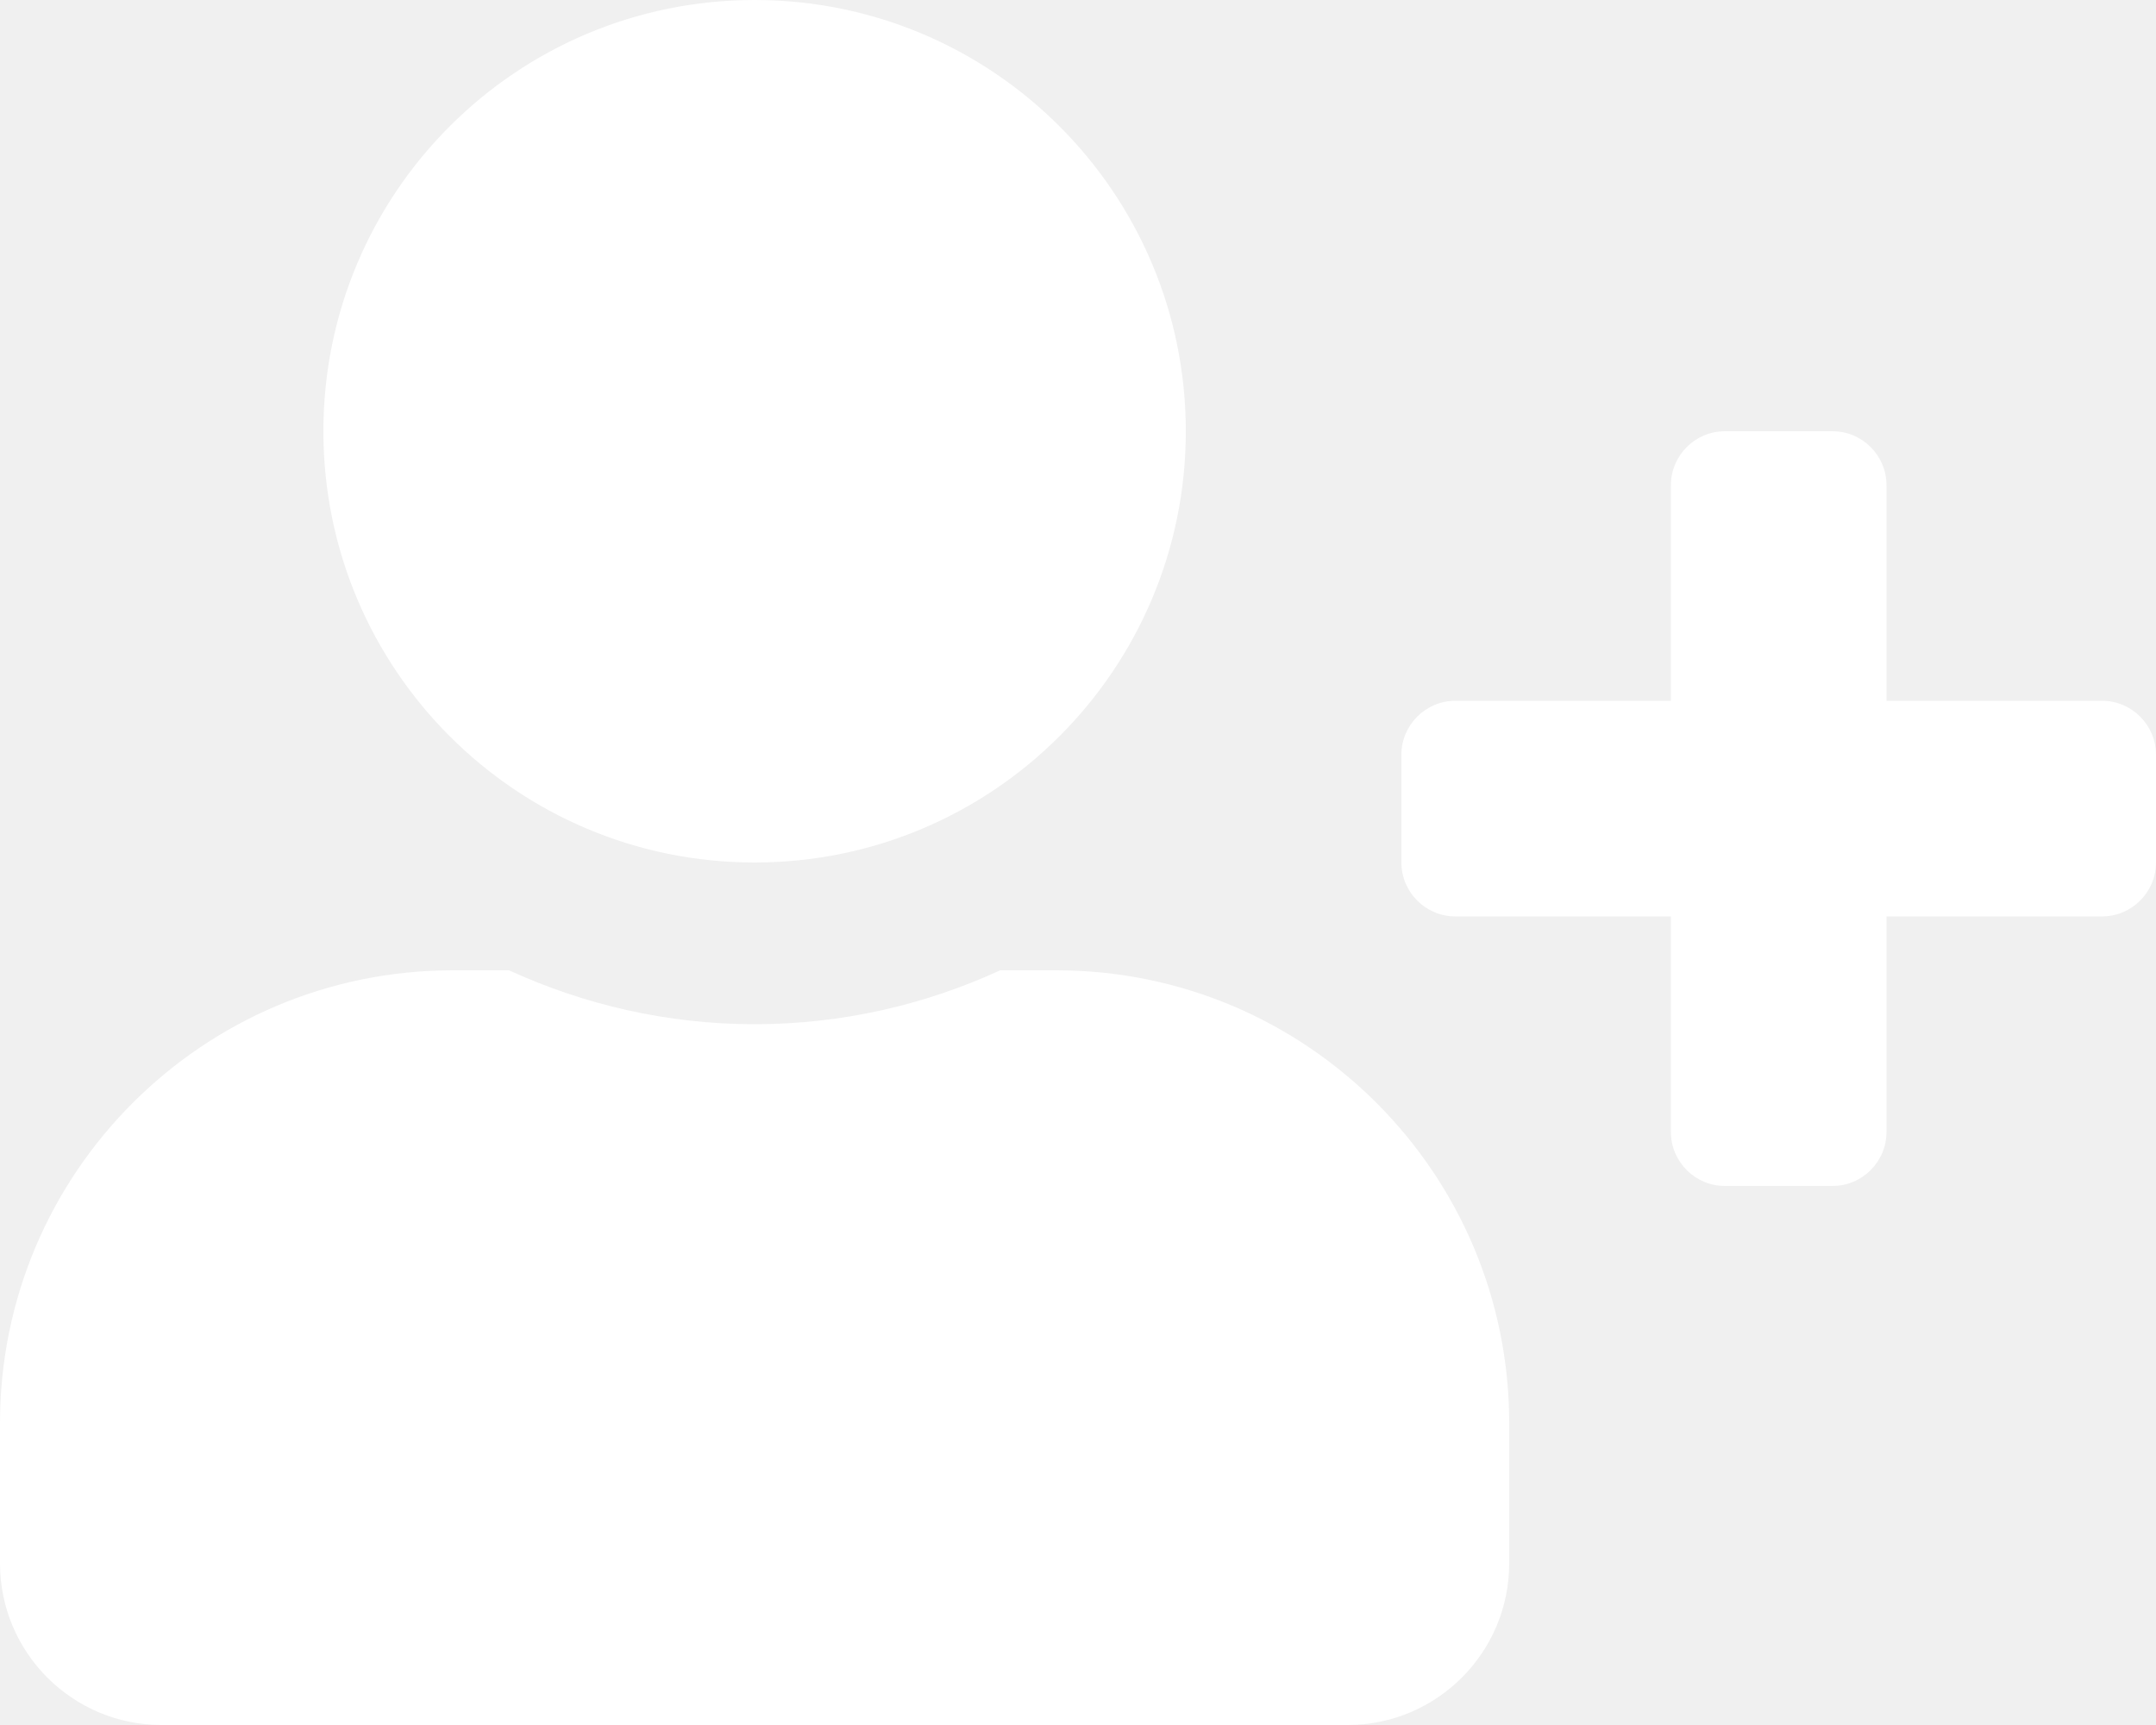
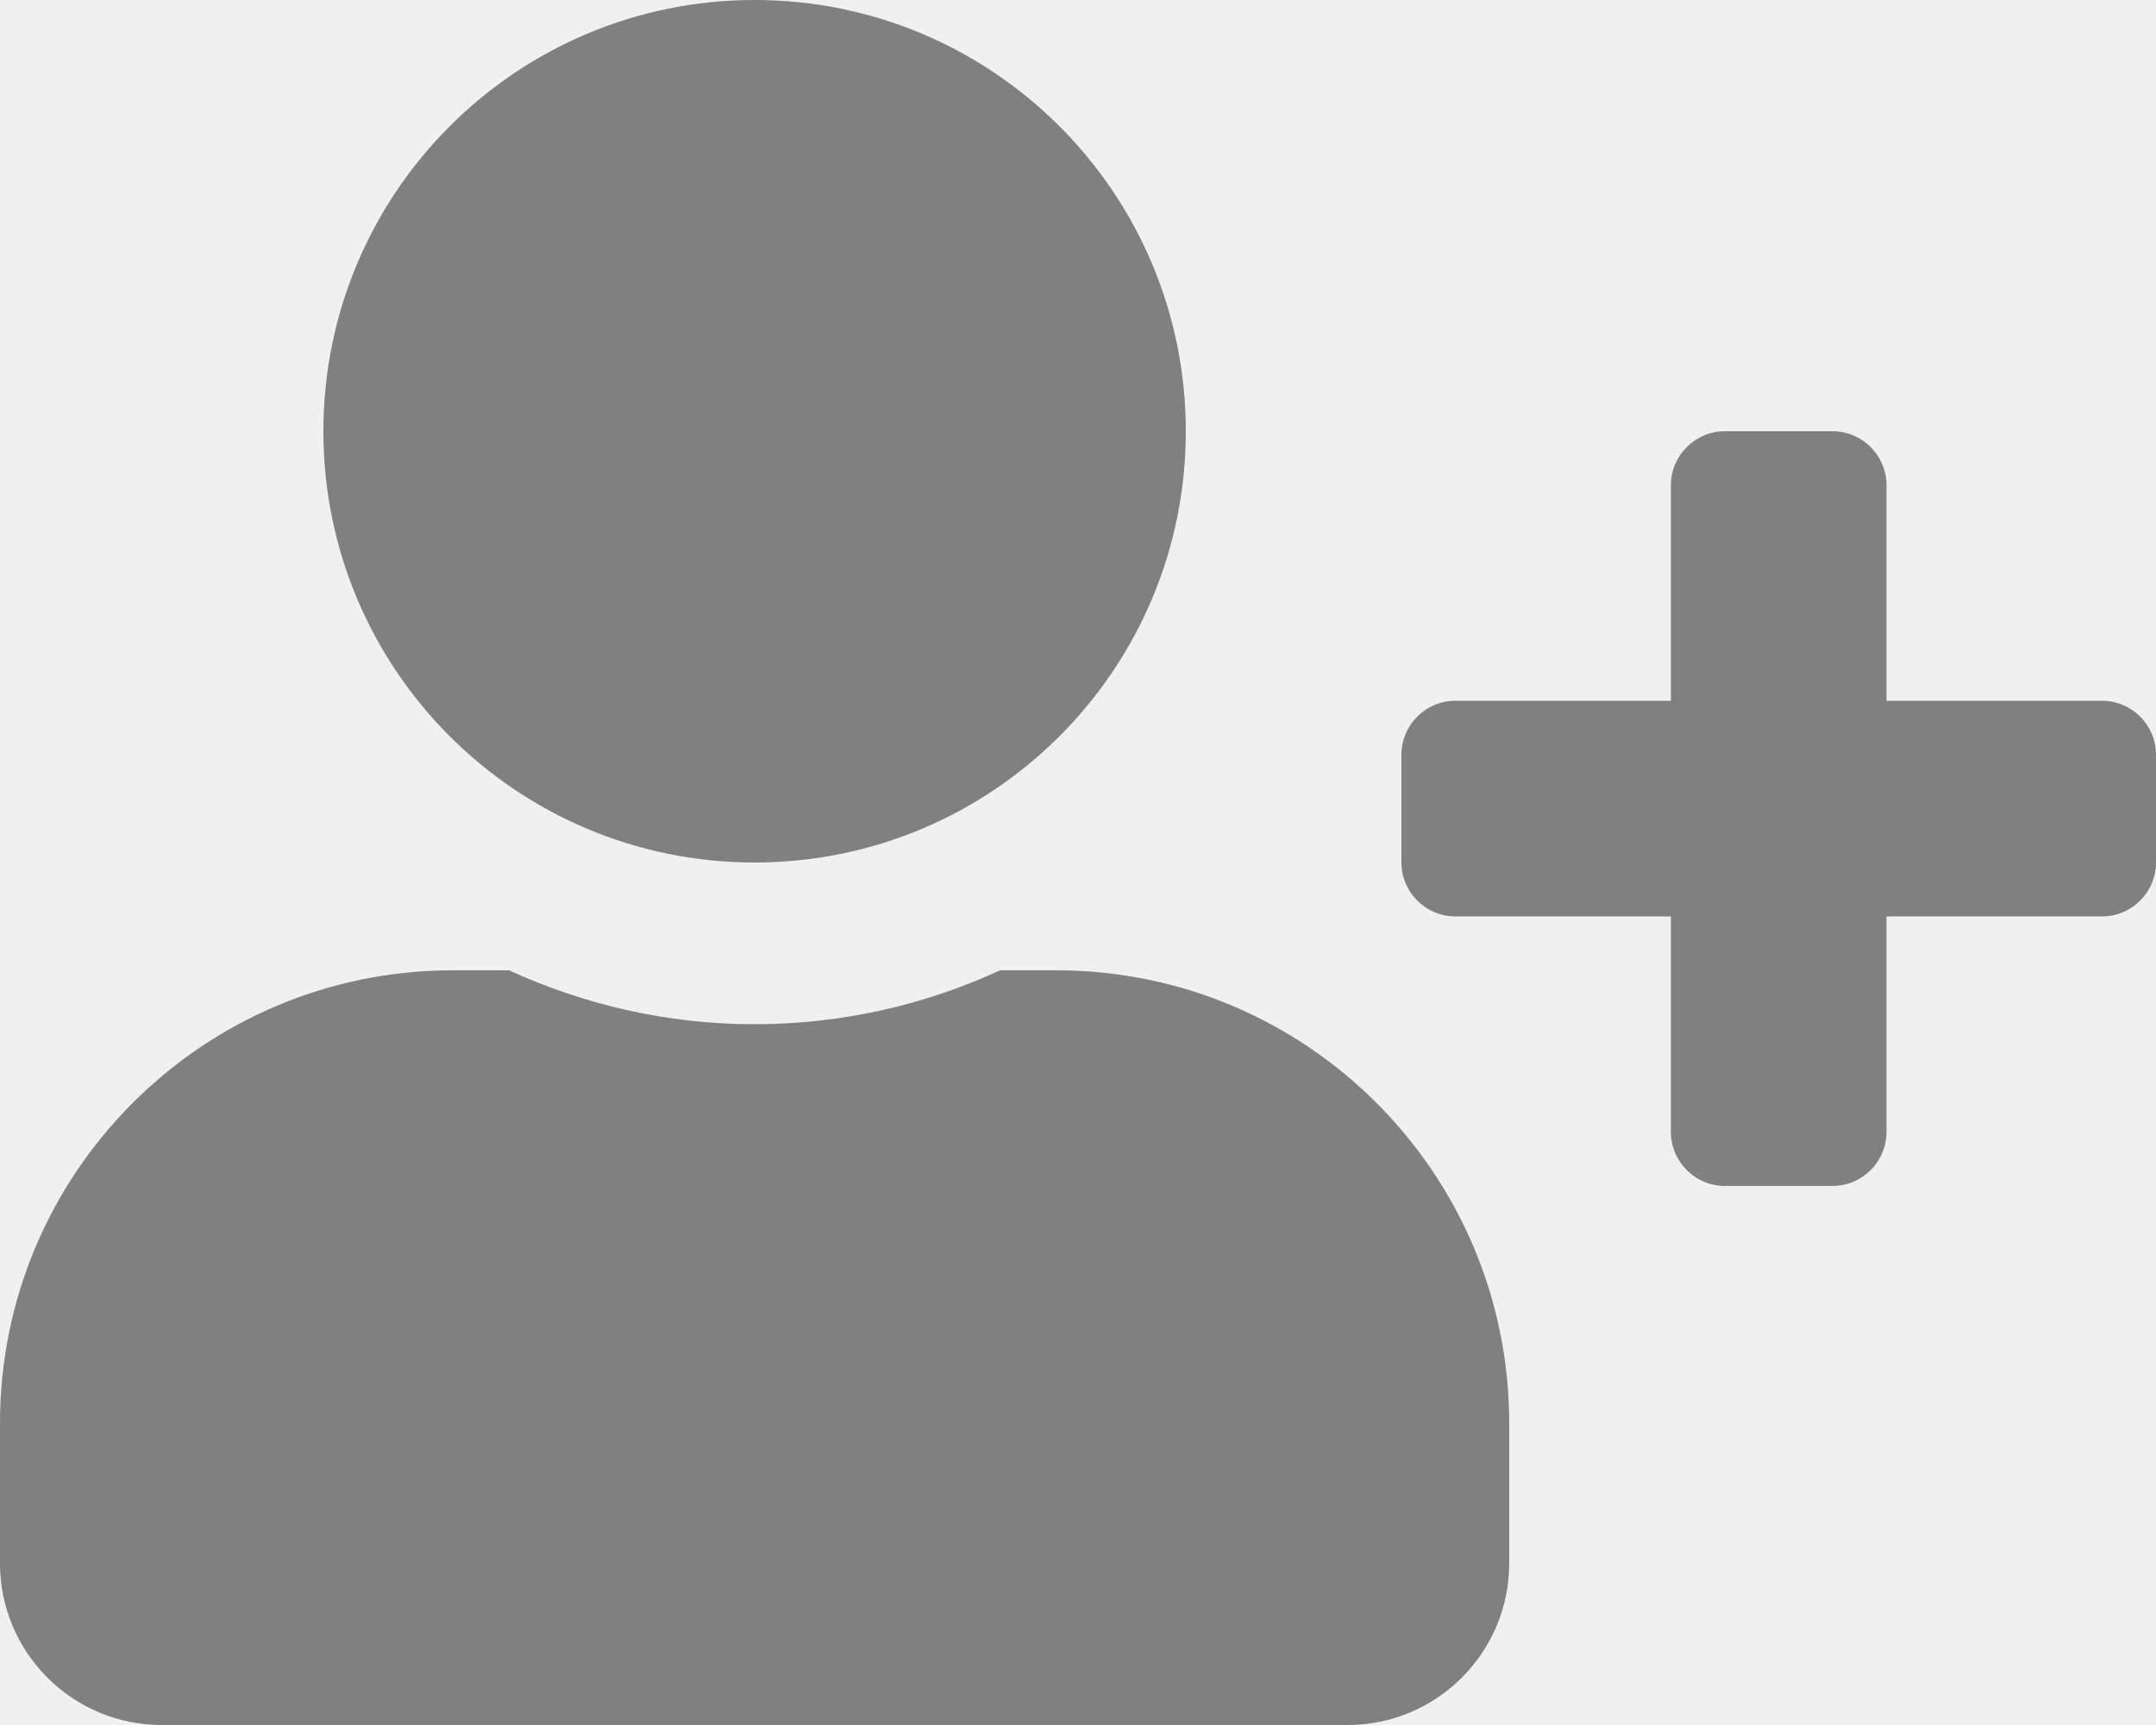
<svg xmlns="http://www.w3.org/2000/svg" aria-hidden="true" focusable="false" data-prefix="fas" data-icon="user-plus" class="svg-inline--fa fa-user-plus fa-w-20" role="img" viewBox="0 0 640 512">
-   <path fill="white" d="M624 208h-64v-64c0-8.8-7.2-16-16-16h-32c-8.8 0-16 7.2-16 16v64h-64c-8.8 0-16 7.2-16 16v32c0 8.8 7.2 16 16 16h64v64c0 8.8 7.2 16 16 16h32c8.8 0 16-7.2 16-16v-64h64c8.8 0 16-7.2 16-16v-32c0-8.8-7.2-16-16-16zm-400 48c70.7 0 128-57.3 128-128S294.7 0 224 0 96 57.3 96 128s57.3 128 128 128zm89.6 32h-16.7c-22.2 10.2-46.9 16-72.9 16s-50.6-5.8-72.9-16h-16.7C60.2 288 0 348.2 0 422.4V464c0 26.5 21.5 48 48 48h352c26.5 0 48-21.5 48-48v-41.6c0-74.2-60.2-134.4-134.4-134.4z" />
+   <path fill="grey" d="M624 208h-64v-64c0-8.8-7.2-16-16-16h-32c-8.8 0-16 7.2-16 16v64h-64c-8.8 0-16 7.2-16 16v32c0 8.8 7.2 16 16 16h64v64c0 8.8 7.2 16 16 16h32c8.8 0 16-7.2 16-16v-64h64c8.8 0 16-7.2 16-16v-32c0-8.8-7.2-16-16-16zm-400 48c70.7 0 128-57.3 128-128S294.7 0 224 0 96 57.3 96 128s57.3 128 128 128zm89.6 32h-16.7c-22.2 10.2-46.9 16-72.9 16s-50.6-5.8-72.9-16h-16.7C60.2 288 0 348.2 0 422.4V464c0 26.5 21.5 48 48 48h352c26.5 0 48-21.5 48-48v-41.6c0-74.2-60.2-134.4-134.4-134.4z" />
</svg>
